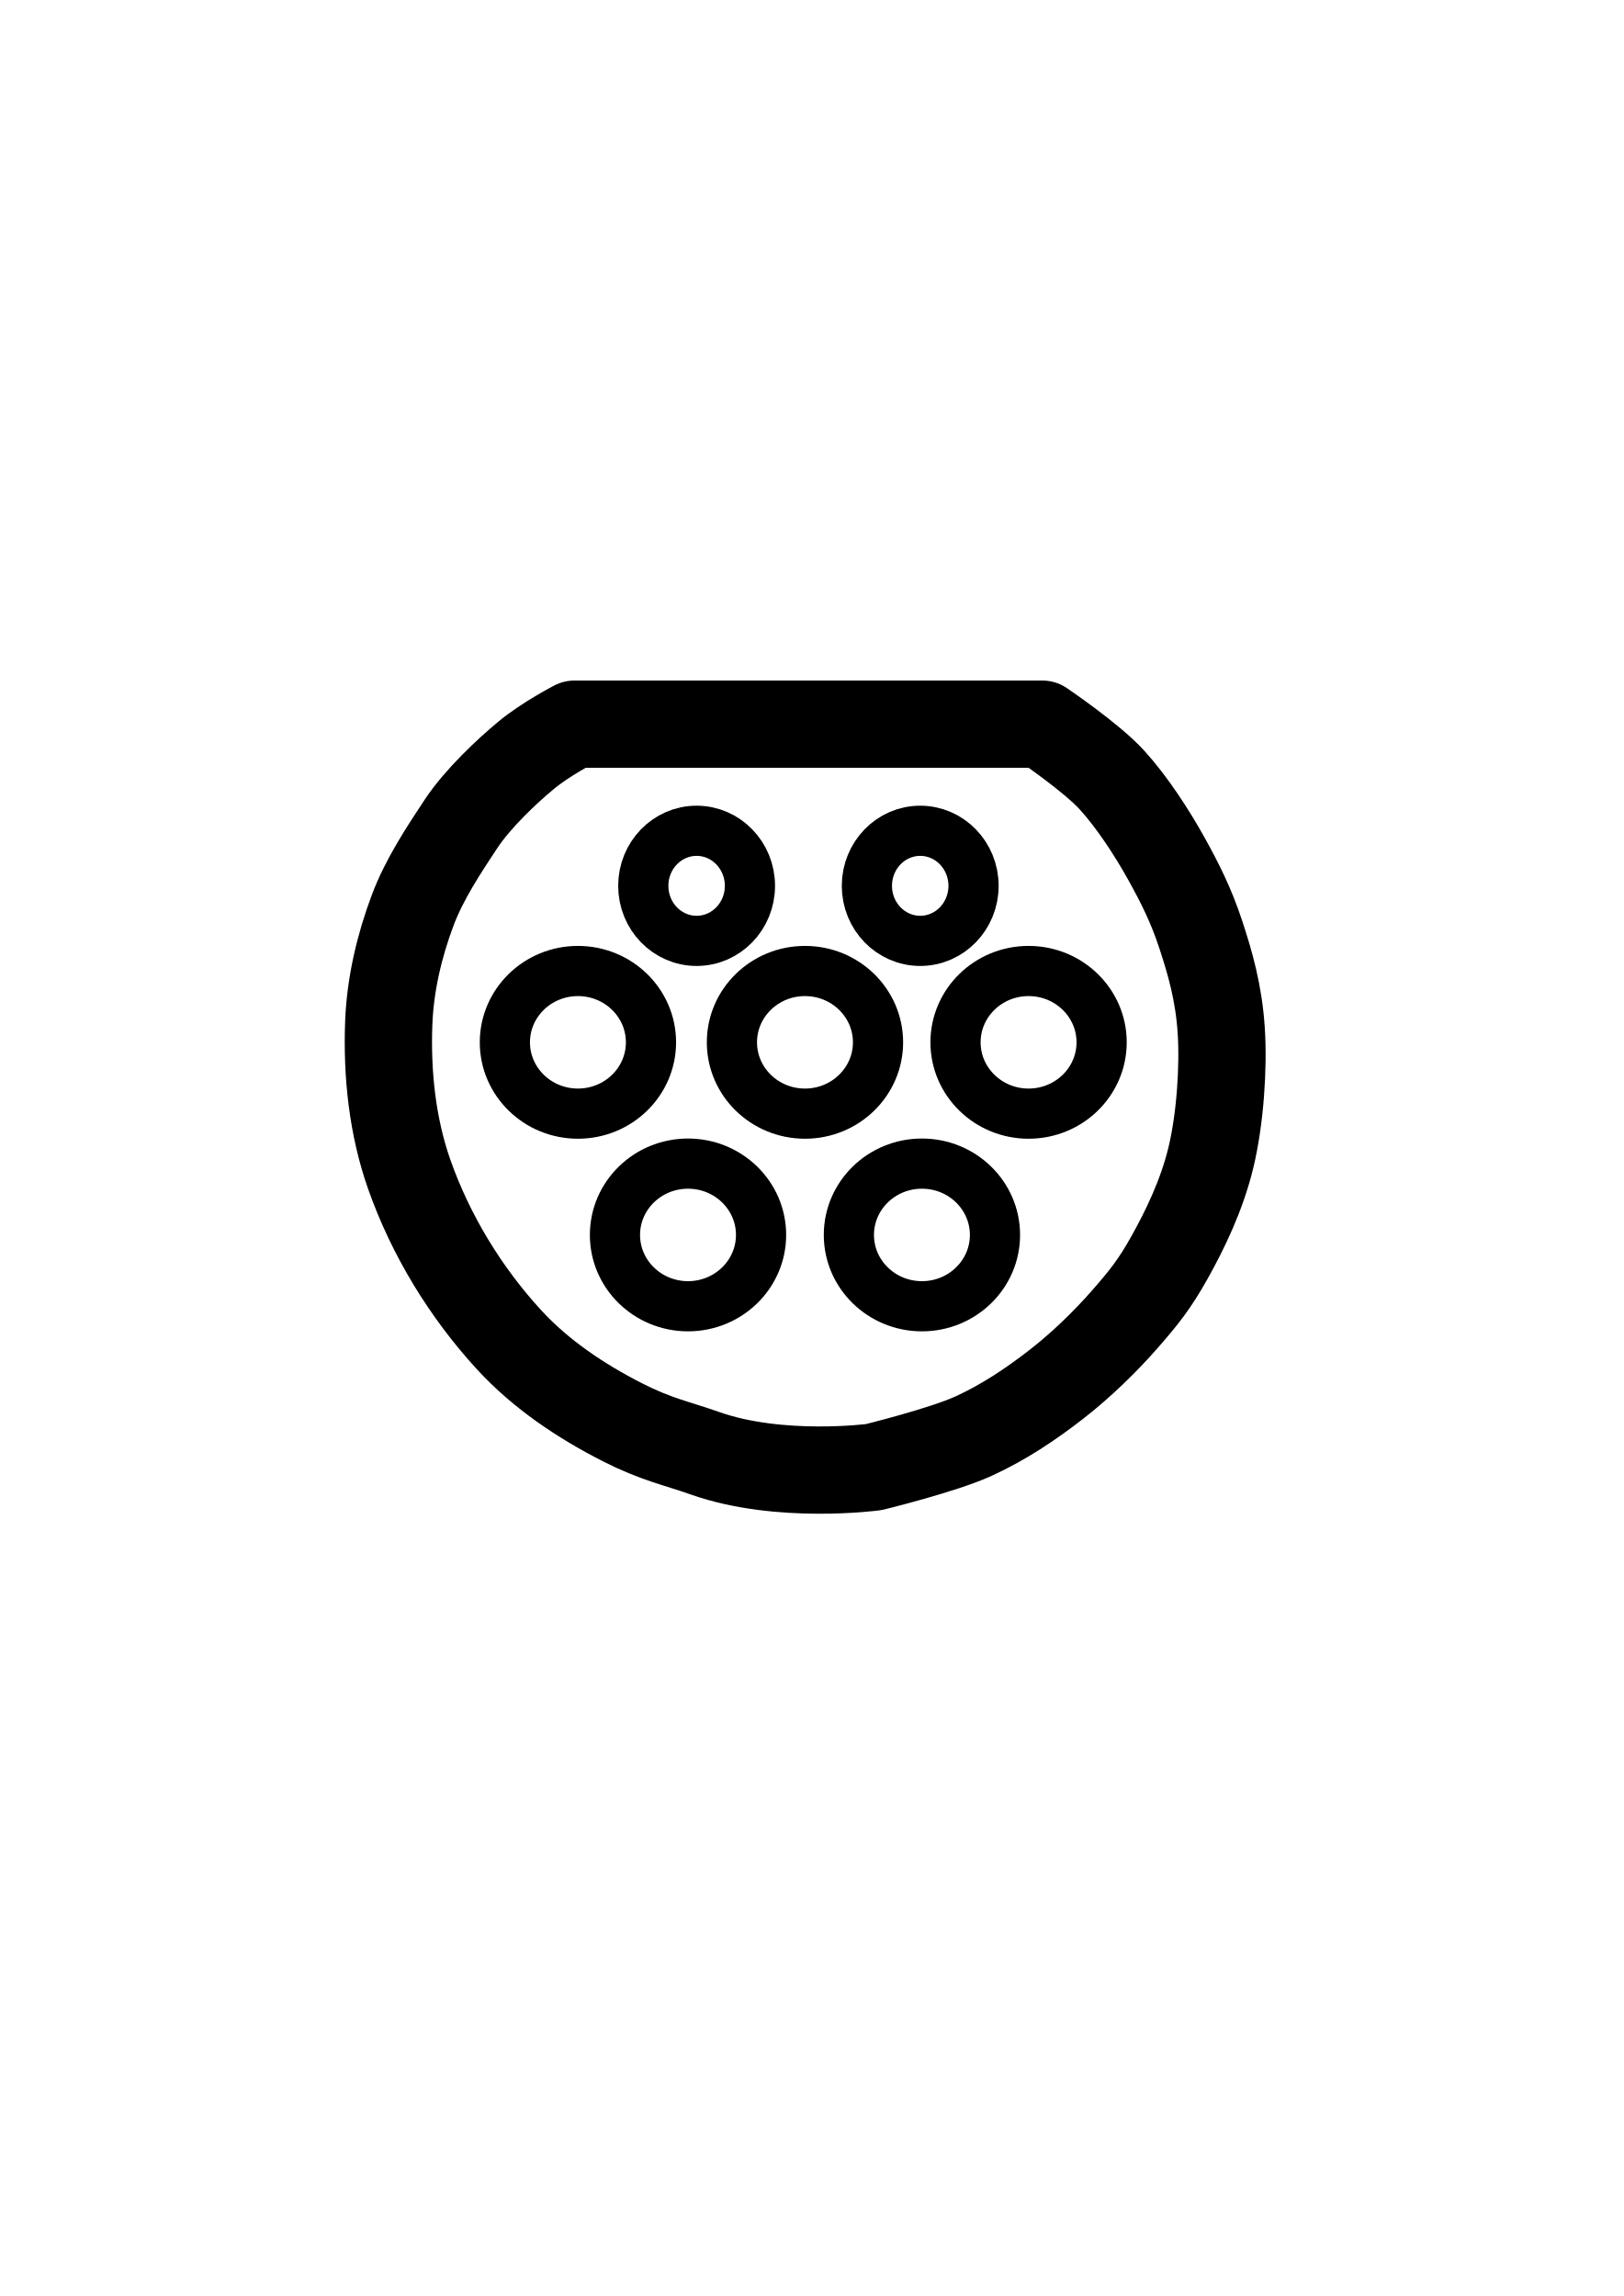
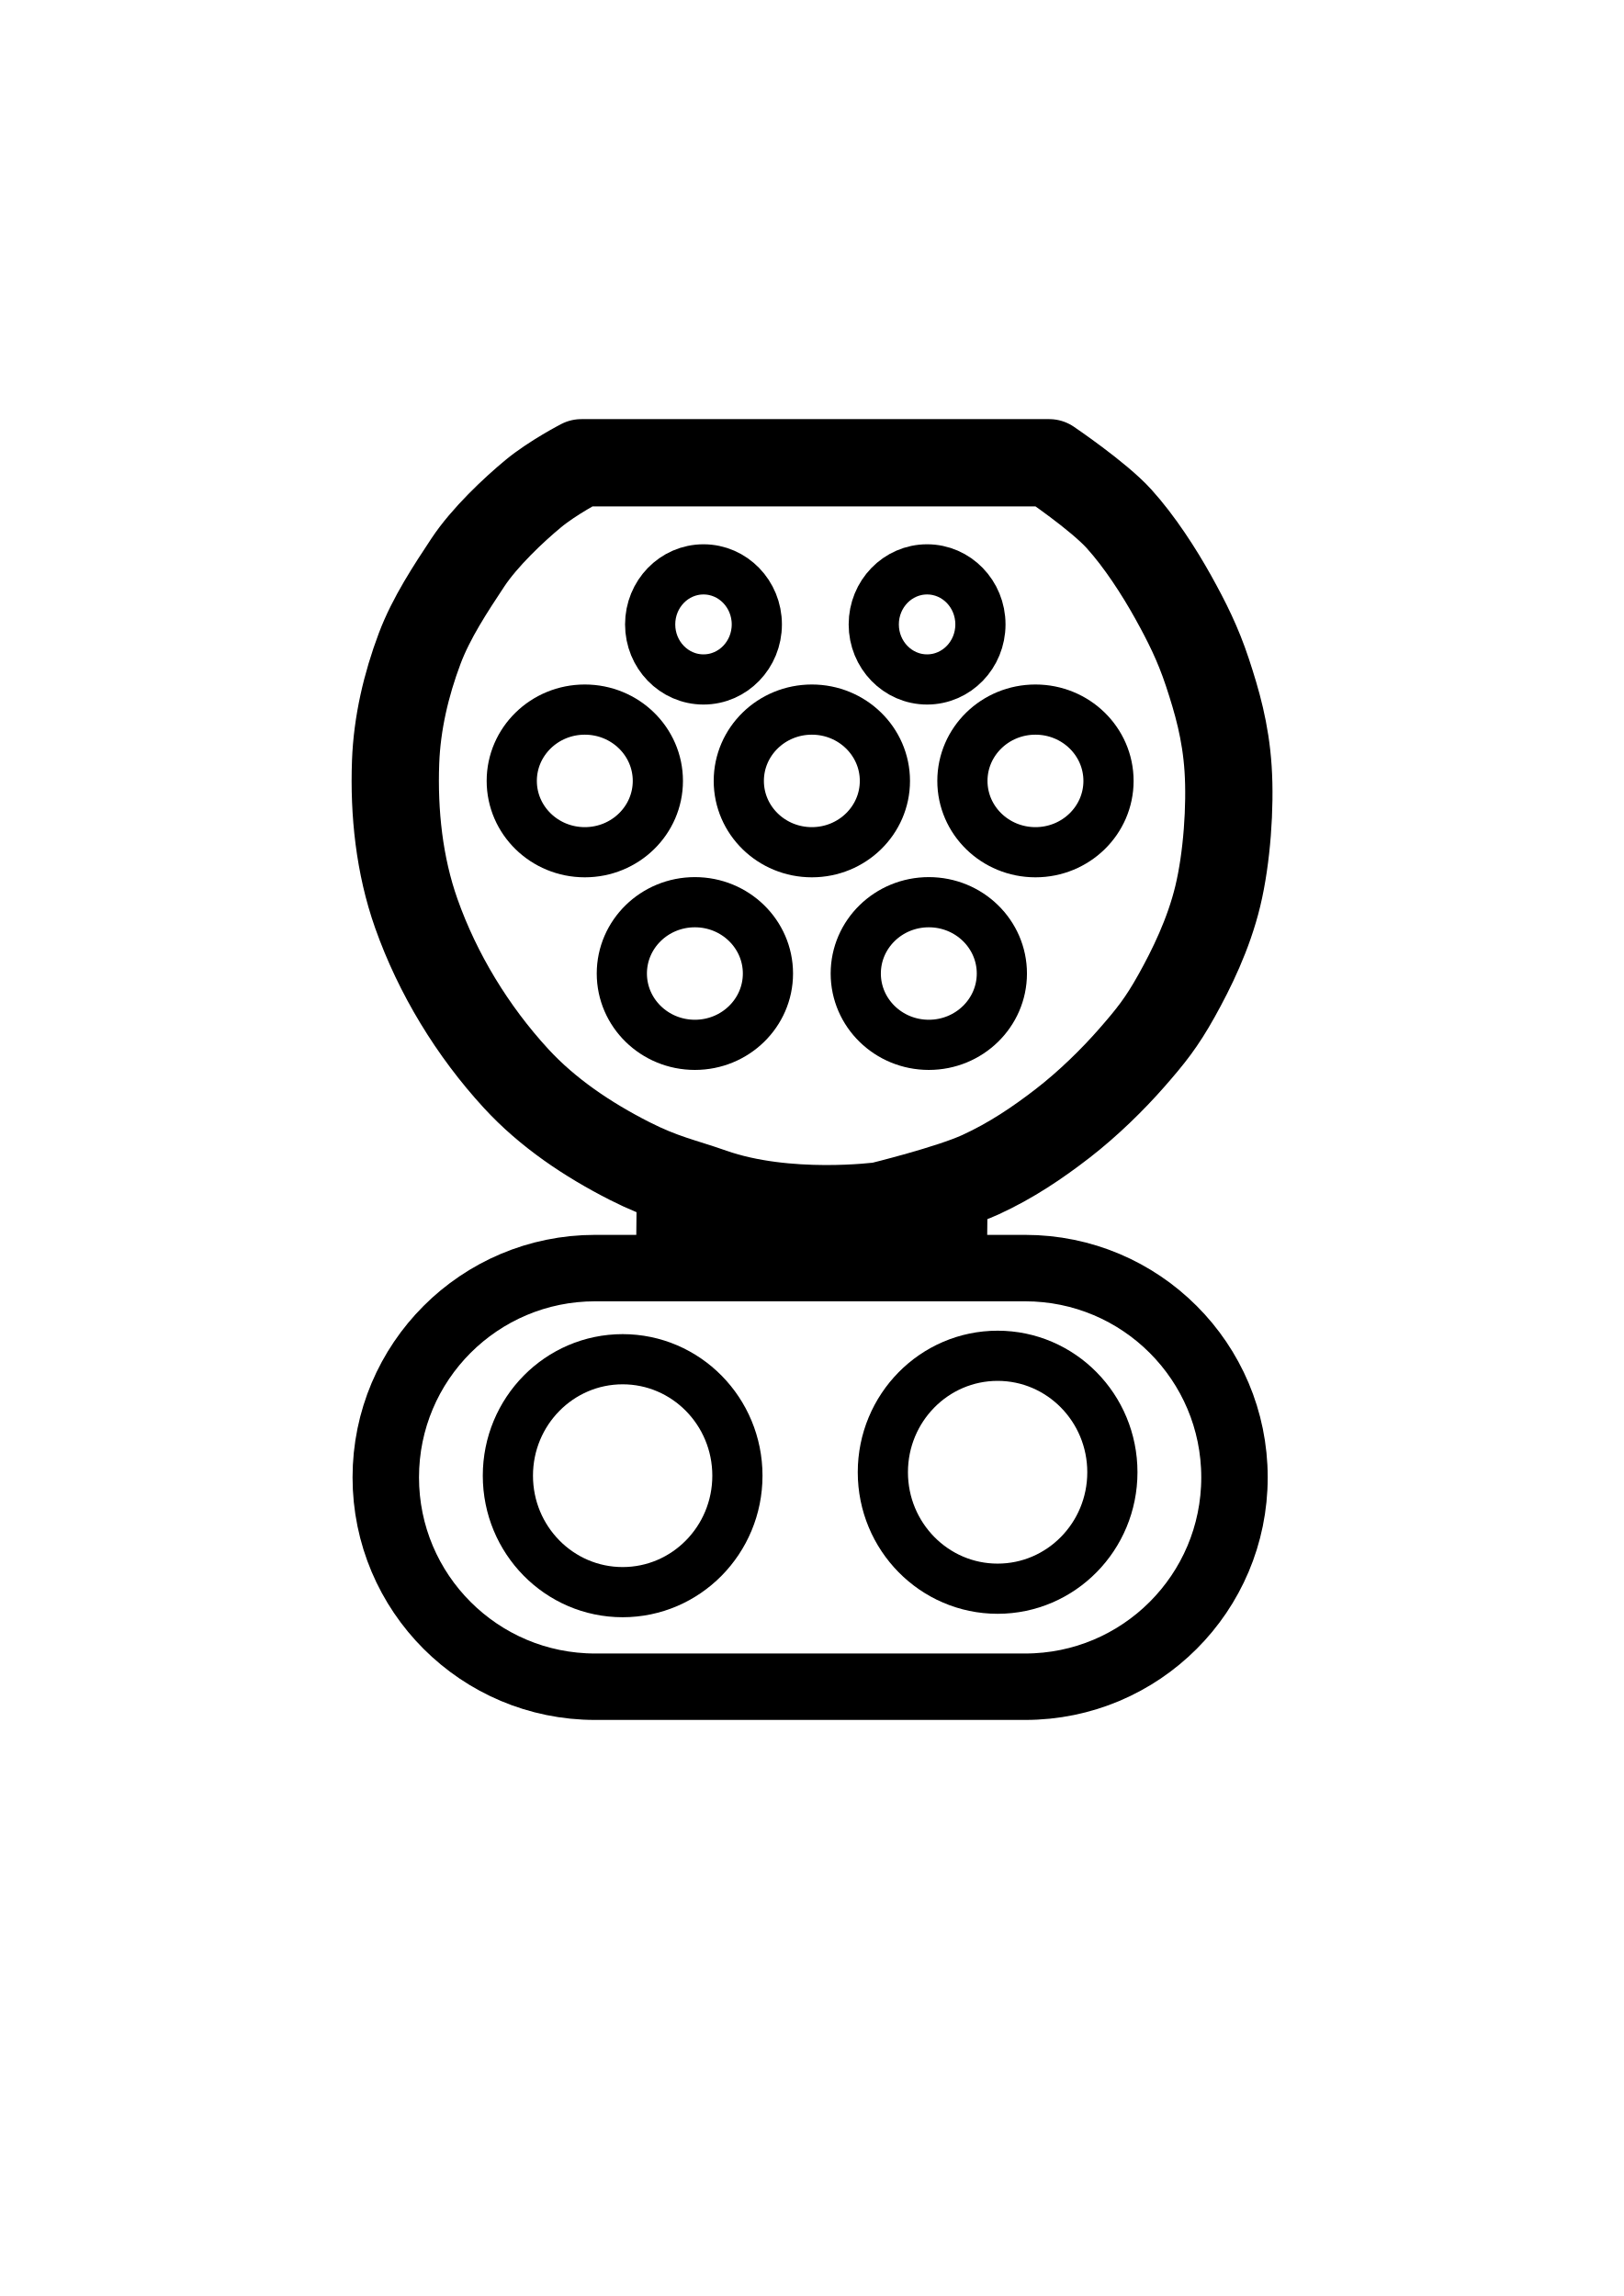
<svg xmlns="http://www.w3.org/2000/svg" version="1.1" id="svg2" viewBox="0 0 744.094 1052.362" height="297mm" width="210mm">
  <defs id="defs4" />
  <g id="layer1">
-     <ellipse ry="32.689" rx="33.477" cy="566.027" cx="422.494" id="ellipse4206" style="fill:none;fill-opacity:1;fill-rule:evenodd;stroke:#000000;stroke-width:23;stroke-linecap:butt;stroke-linejoin:miter;stroke-miterlimit:4;stroke-dasharray:none;stroke-dashoffset:0;stroke-opacity:1" />
-     <ellipse style="fill:none;fill-opacity:1;fill-rule:evenodd;stroke:#000000;stroke-width:23;stroke-linecap:butt;stroke-linejoin:miter;stroke-miterlimit:4;stroke-dasharray:none;stroke-dashoffset:0;stroke-opacity:1" id="ellipse4208" cx="315.294" cy="566.027" rx="33.477" ry="32.689" />
-     <ellipse ry="32.689" rx="33.477" cy="477.744" cx="264.847" id="ellipse4210" style="fill:none;fill-opacity:1;fill-rule:evenodd;stroke:#000000;stroke-width:23;stroke-linecap:butt;stroke-linejoin:miter;stroke-miterlimit:4;stroke-dasharray:none;stroke-dashoffset:0;stroke-opacity:1" />
-     <ellipse style="fill:none;fill-opacity:1;fill-rule:evenodd;stroke:#000000;stroke-width:23;stroke-linecap:butt;stroke-linejoin:miter;stroke-miterlimit:4;stroke-dasharray:none;stroke-dashoffset:0;stroke-opacity:1" id="ellipse4212" cx="368.894" cy="477.744" rx="33.477" ry="32.689" />
-     <ellipse ry="32.689" rx="33.477" cy="477.744" cx="471.365" id="ellipse4214" style="fill:none;fill-opacity:1;fill-rule:evenodd;stroke:#000000;stroke-width:23;stroke-linecap:butt;stroke-linejoin:miter;stroke-miterlimit:4;stroke-dasharray:none;stroke-dashoffset:0;stroke-opacity:1" />
-     <ellipse style="fill:none;fill-opacity:1;fill-rule:evenodd;stroke:#000000;stroke-width:23;stroke-linecap:butt;stroke-linejoin:miter;stroke-miterlimit:4;stroke-dasharray:none;stroke-dashoffset:0;stroke-opacity:1" id="ellipse4216" cx="421.706" cy="406.015" rx="24.44" ry="25.228" />
-     <ellipse ry="25.228" rx="24.44" cy="406.015" cx="319.235" id="ellipse4218" style="fill:none;fill-opacity:1;fill-rule:evenodd;stroke:#000000;stroke-width:23;stroke-linecap:butt;stroke-linejoin:miter;stroke-miterlimit:4;stroke-dasharray:none;stroke-dashoffset:0;stroke-opacity:1" />
-     <path id="path4231" d="m 263.271,331.921 214.4,0 c 0,0 22.481,15.202 31.953,25.647 9.471,10.445 18.493,24.489 24.8,35.835 6.307,11.346 11.416,21.509 15.765,34.683 4.349,13.174 8.335,26.9 9.459,44.141 1.124,17.241 -0.51,40.831 -4.729,58.329 -4.219,17.498 -12.057,33.422 -18.918,45.718 -6.86,12.296 -11.885,18.526 -20.494,28.376 -8.609,9.85 -19.922,20.959 -31.529,29.953 -11.608,8.994 -23.823,17.225 -37.835,23.647 -14.013,6.422 -45.718,14.188 -45.718,14.188 0,0 -42.931,5.758 -77.247,-6.306 -13.64,-4.795 -22.578,-6.43 -37.835,-14.188 -19.113,-9.719 -37.522,-22.04 -52.024,-37.835 -19.931,-21.708 -35.904,-47.883 -45.718,-75.671 -7.771,-22.004 -10.316,-46.045 -9.459,-69.365 0.651,-17.715 4.795,-35.431 11.035,-52.024 5.301,-14.093 14.295,-27.649 22.071,-39.412 7.606,-11.507 20.999,-24.122 29.953,-31.529 8.954,-7.408 22.071,-14.188 22.071,-14.188 z" style="fill:none;fill-rule:evenodd;stroke:#000000;stroke-width:40;stroke-linecap:butt;stroke-linejoin:round;stroke-miterlimit:4;stroke-dasharray:none;stroke-opacity:1" />
+     <ellipse ry="32.689" rx="33.477" cy="446.209" cx="425.647" id="ellipse4206" style="fill:none;fill-opacity:1;fill-rule:evenodd;stroke:#000000;stroke-width:23;stroke-linecap:butt;stroke-linejoin:miter;stroke-miterlimit:4;stroke-dasharray:none;stroke-dashoffset:0;stroke-opacity:1" />
+     <ellipse style="fill:none;fill-opacity:1;fill-rule:evenodd;stroke:#000000;stroke-width:23;stroke-linecap:butt;stroke-linejoin:miter;stroke-miterlimit:4;stroke-dasharray:none;stroke-dashoffset:0;stroke-opacity:1" id="ellipse4208" cx="318.447" cy="446.209" rx="33.477" ry="32.689" />
+     <ellipse ry="32.689" rx="33.477" cy="357.927" cx="268" id="ellipse4210" style="fill:none;fill-opacity:1;fill-rule:evenodd;stroke:#000000;stroke-width:23;stroke-linecap:butt;stroke-linejoin:miter;stroke-miterlimit:4;stroke-dasharray:none;stroke-dashoffset:0;stroke-opacity:1" />
+     <ellipse style="fill:none;fill-opacity:1;fill-rule:evenodd;stroke:#000000;stroke-width:23;stroke-linecap:butt;stroke-linejoin:miter;stroke-miterlimit:4;stroke-dasharray:none;stroke-dashoffset:0;stroke-opacity:1" id="ellipse4212" cx="372.047" cy="357.927" rx="33.477" ry="32.689" />
+     <ellipse ry="32.689" rx="33.477" cy="357.927" cx="474.518" id="ellipse4214" style="fill:none;fill-opacity:1;fill-rule:evenodd;stroke:#000000;stroke-width:23;stroke-linecap:butt;stroke-linejoin:miter;stroke-miterlimit:4;stroke-dasharray:none;stroke-dashoffset:0;stroke-opacity:1" />
+     <ellipse style="fill:none;fill-opacity:1;fill-rule:evenodd;stroke:#000000;stroke-width:23;stroke-linecap:butt;stroke-linejoin:miter;stroke-miterlimit:4;stroke-dasharray:none;stroke-dashoffset:0;stroke-opacity:1" id="ellipse4216" cx="424.859" cy="286.197" rx="24.44" ry="25.228" />
+     <ellipse ry="25.228" rx="24.44" cy="286.197" cx="322.388" id="ellipse4218" style="fill:none;fill-opacity:1;fill-rule:evenodd;stroke:#000000;stroke-width:23;stroke-linecap:butt;stroke-linejoin:miter;stroke-miterlimit:4;stroke-dasharray:none;stroke-dashoffset:0;stroke-opacity:1" />
+     <path id="path4231" d="m 266.424,212.103 214.4,0 c 0,0 22.481,15.202 31.953,25.647 9.471,10.445 18.493,24.489 24.8,35.835 6.307,11.346 11.416,21.509 15.765,34.683 4.349,13.174 8.335,26.9 9.459,44.141 1.124,17.241 -0.51,40.831 -4.729,58.329 -4.219,17.498 -12.057,33.422 -18.918,45.718 -6.86,12.296 -11.885,18.526 -20.494,28.376 -8.609,9.85 -19.922,20.959 -31.529,29.953 -11.608,8.994 -23.823,17.225 -37.835,23.647 -14.013,6.422 -45.718,14.188 -45.718,14.188 0,0 -42.931,5.758 -77.247,-6.306 -13.64,-4.795 -22.578,-6.43 -37.835,-14.188 -19.113,-9.719 -37.522,-22.04 -52.024,-37.835 -19.931,-21.708 -35.904,-47.883 -45.718,-75.671 -7.771,-22.004 -10.316,-46.045 -9.459,-69.365 0.651,-17.715 4.795,-35.431 11.035,-52.024 5.301,-14.093 14.295,-27.649 22.071,-39.412 7.606,-11.507 20.999,-24.122 29.953,-31.529 8.954,-7.408 22.071,-14.188 22.071,-14.188 z" style="fill:none;fill-rule:evenodd;stroke:#000000;stroke-width:40;stroke-linecap:butt;stroke-linejoin:round;stroke-miterlimit:4;stroke-dasharray:none;stroke-opacity:1" />
+     <ellipse ry="53.379" rx="52.591" cy="676.374" cx="285.341" id="path4151" style="fill:none;fill-opacity:1;fill-rule:evenodd;stroke:#000000;stroke-width:23;stroke-linecap:butt;stroke-linejoin:miter;stroke-miterlimit:4;stroke-dasharray:none;stroke-dashoffset:0;stroke-opacity:1" />
+     <ellipse style="fill:none;fill-opacity:1;fill-rule:evenodd;stroke:#000000;stroke-width:23;stroke-linecap:butt;stroke-linejoin:miter;stroke-miterlimit:4;stroke-dasharray:none;stroke-dashoffset:0;stroke-opacity:1" id="ellipse4204" cx="457.177" cy="674.797" rx="52.591" ry="53.379" />
+     <rect ry="95.939" y="581.223" x="176.79" height="191.879" width="388.938" id="rect4235" style="fill:none;fill-opacity:1;stroke:#000000;stroke-width:30.451;stroke-linecap:round;stroke-linejoin:round;stroke-miterlimit:4;stroke-dasharray:none;stroke-dashoffset:0;stroke-opacity:1" />
+     <path id="path4237" d="m 291.647,560.503 160.8,1.576" style="fill:none;fill-rule:evenodd;stroke:#000000;stroke-width:23;stroke-linecap:butt;stroke-linejoin:miter;stroke-miterlimit:4;stroke-dasharray:none;stroke-opacity:1" />
  </g>
</svg>
